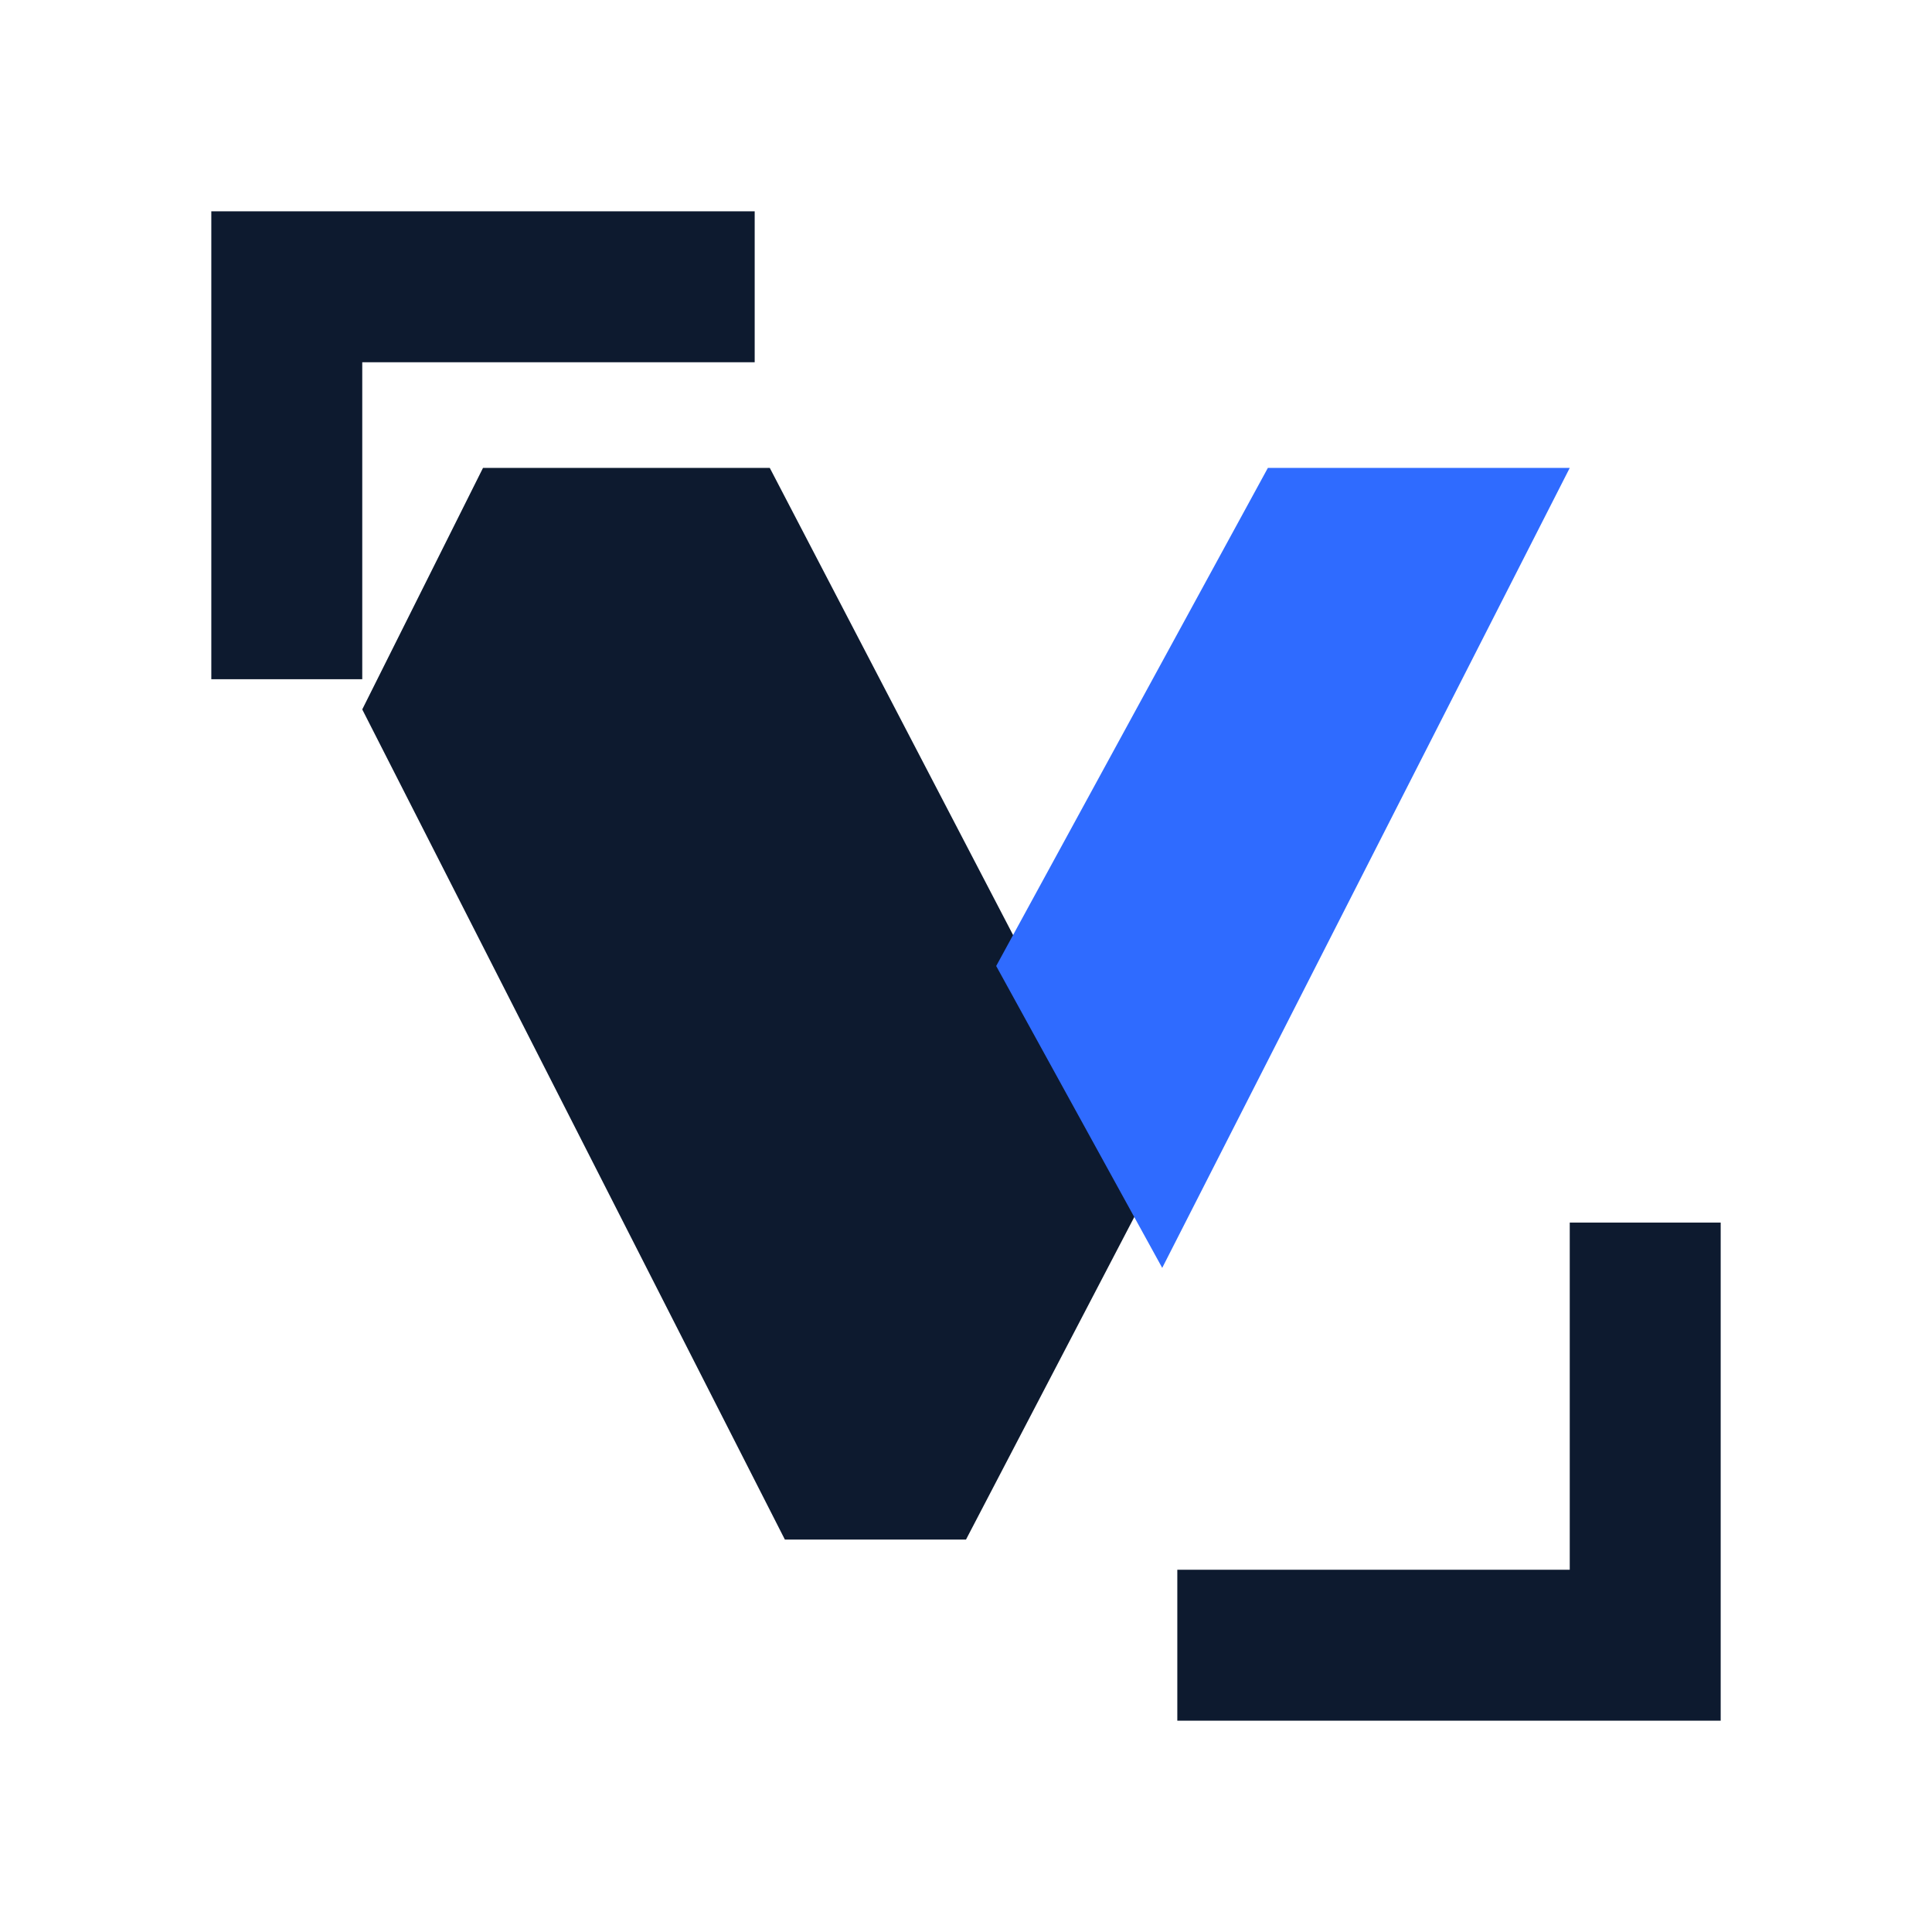
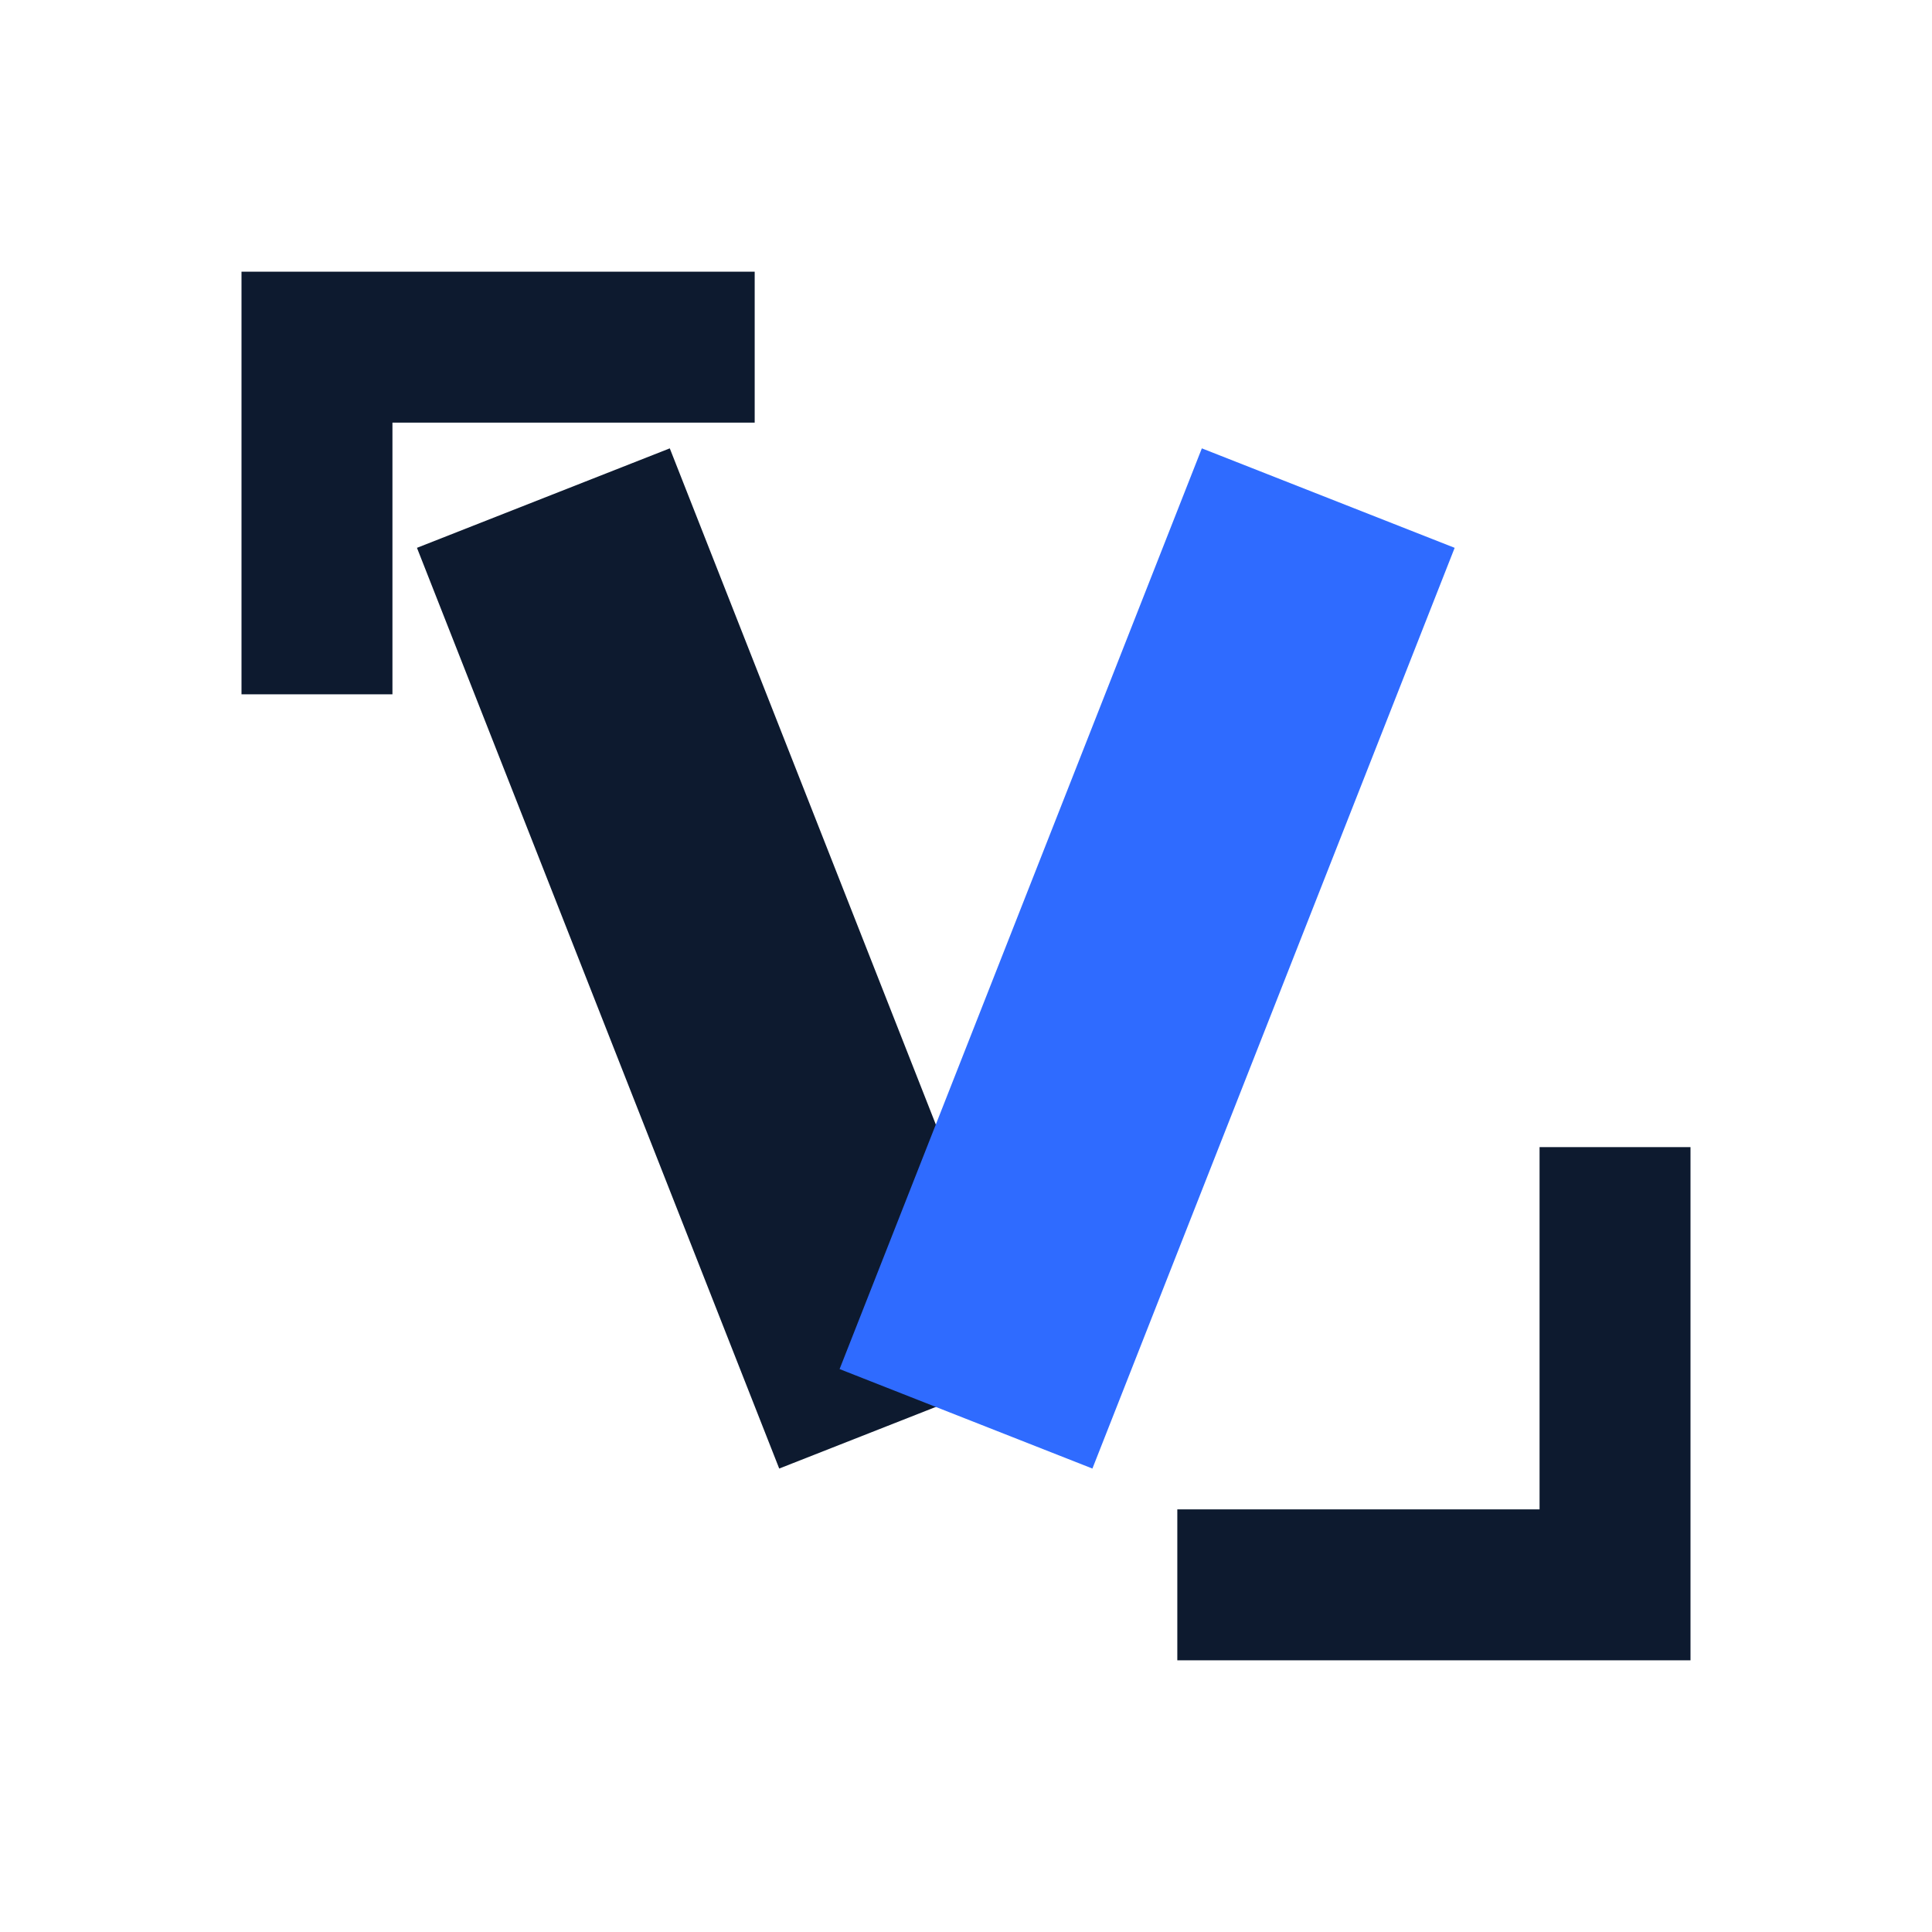
<svg xmlns="http://www.w3.org/2000/svg" viewBox="0 0 128 128" role="img" aria-label="Viewport Works">
-   <path d="M14 45V14h36v10H24v21H14Z" fill="#0d1a2f" />
-   <path d="M78 114v-10h26V81h10v33H78Z" fill="#0d1a2f" />
-   <path d="M32 31h19l25 48-12 23H52L24 47l8-16Z" fill="#0d1a2f" />
-   <path d="M84 31h20L77 84 66 64Z" fill="#2f6bff" />
+   <path d="M16 46V18h34v10H26v18H16Z" fill="#0d1a2f" />
+   <path d="M78 110v-10h24V76h10v34H78Z" fill="#0d1a2f" />
+   <line x1="36" y1="33" x2="60" y2="94" stroke="#0d1a2f" stroke-width="18" stroke-linecap="butt" />
+   <line x1="88" y1="33" x2="64" y2="94" stroke="#2f6bff" stroke-width="18" stroke-linecap="butt" />
</svg>
